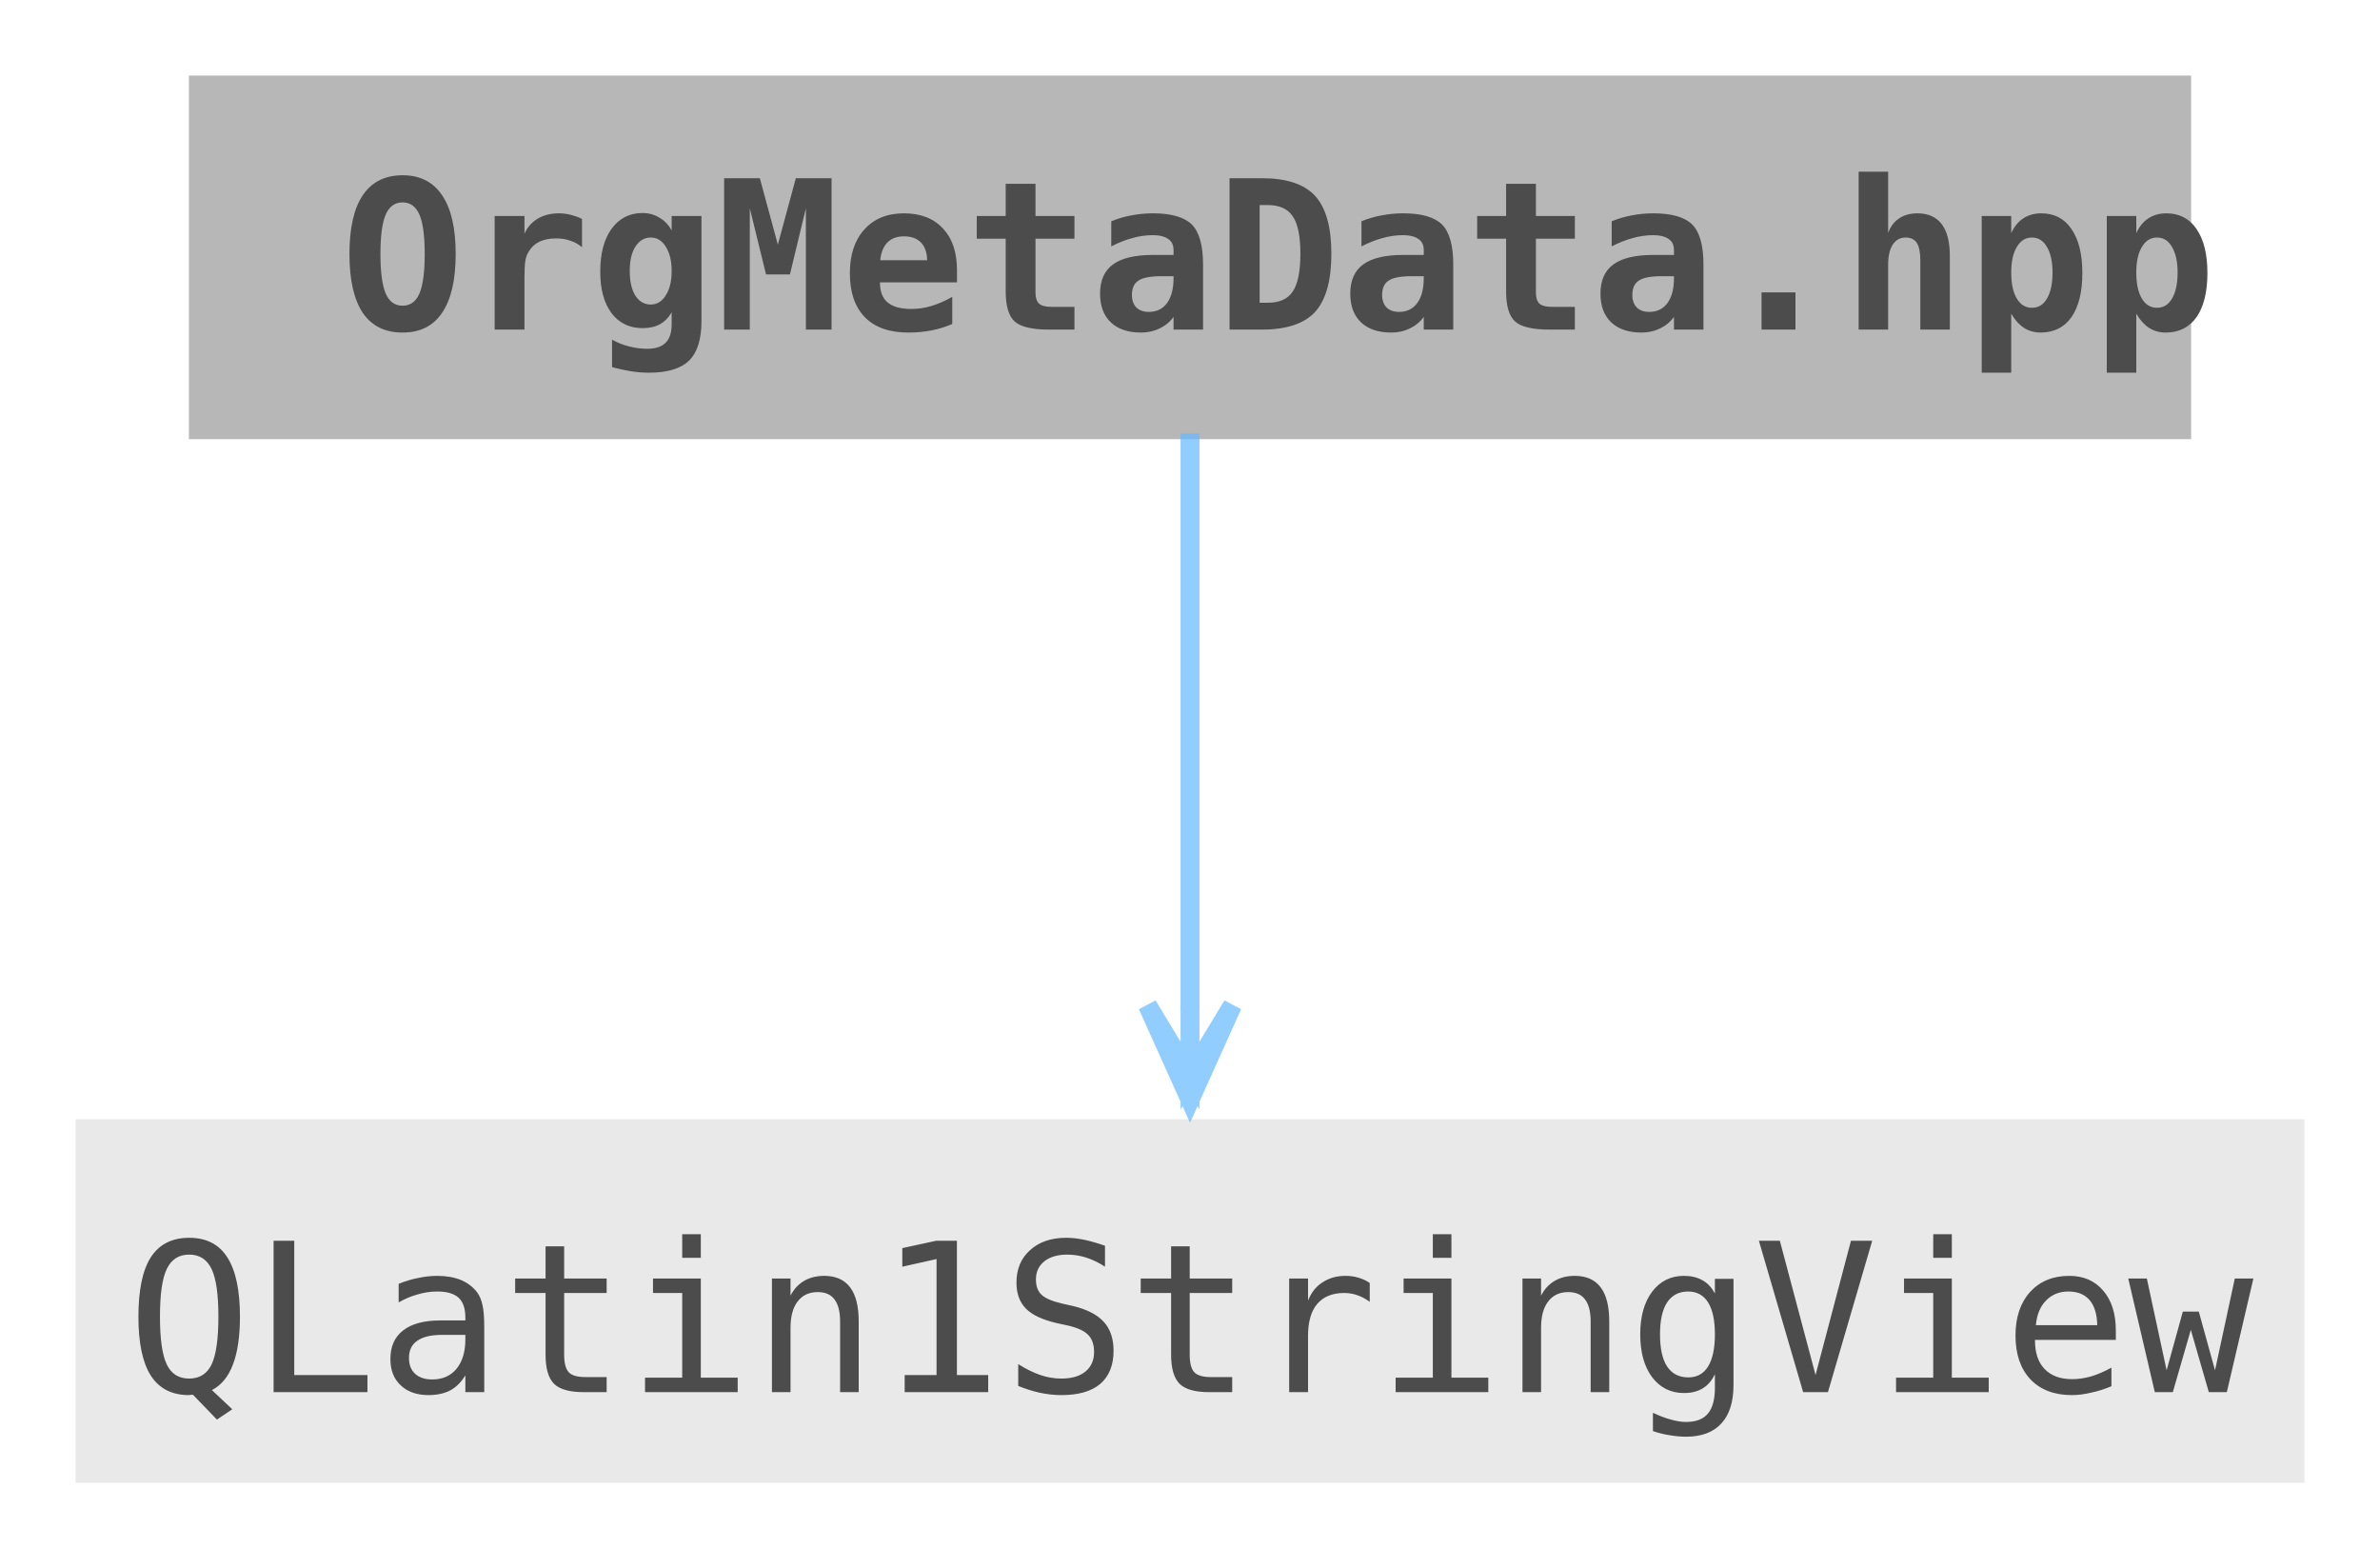
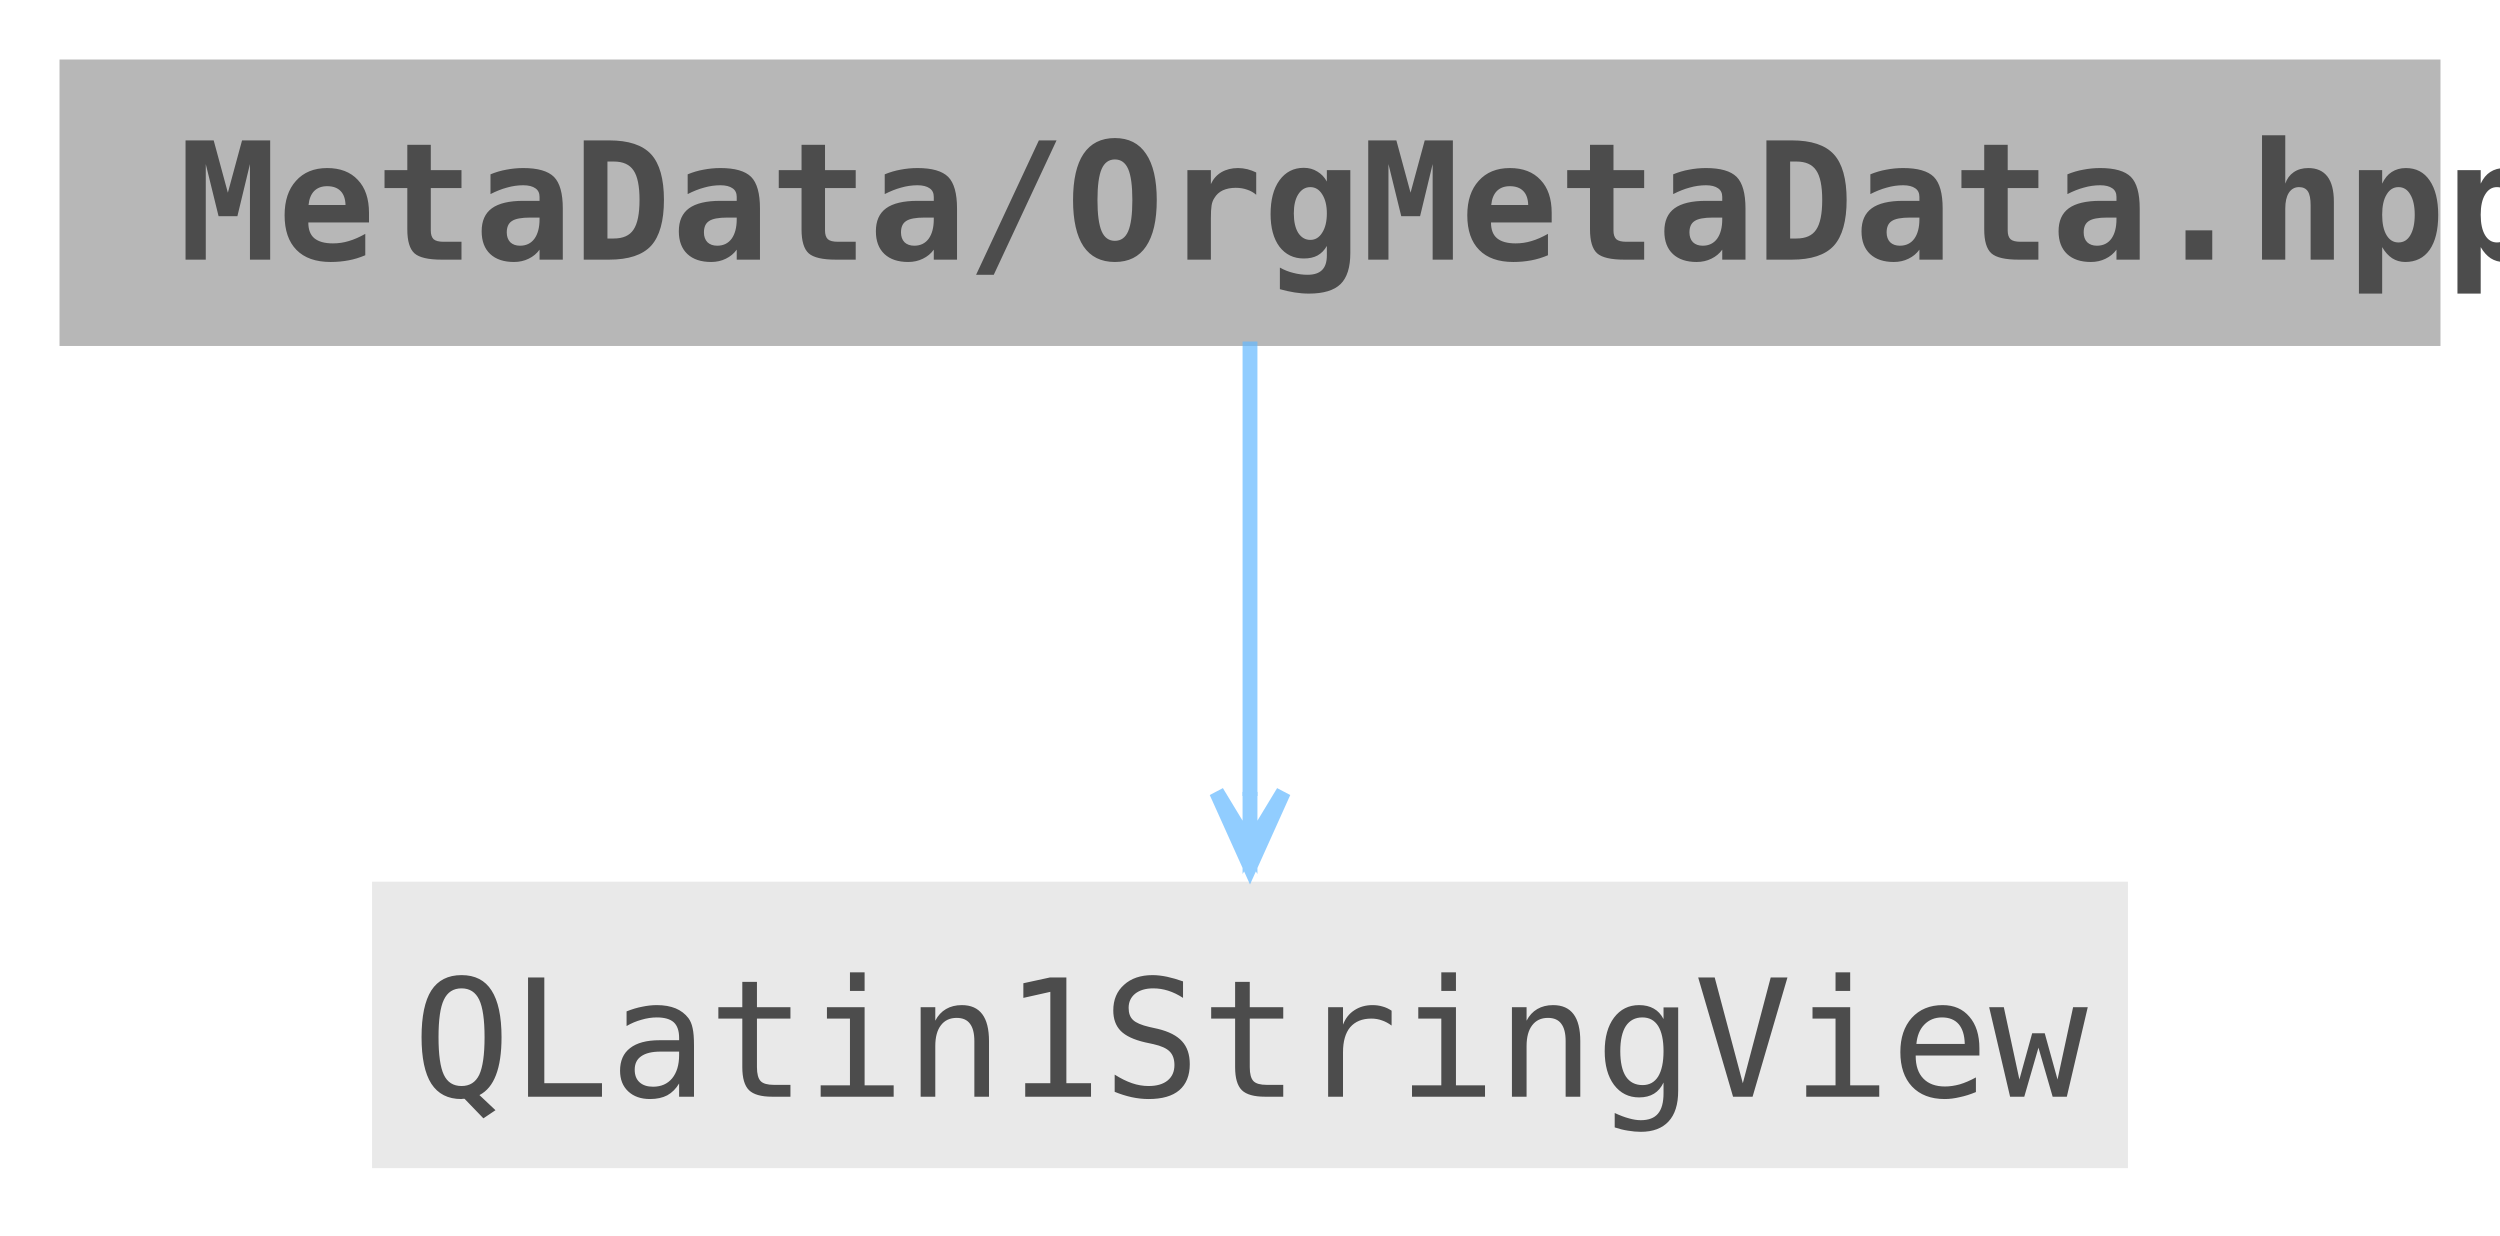
- <svg xmlns="http://www.w3.org/2000/svg" xmlns:xlink="http://www.w3.org/1999/xlink" width="126pt" height="83pt" viewBox="0.00 0.00 126.00 83.00">
+ <svg xmlns="http://www.w3.org/2000/svg" xmlns:xlink="http://www.w3.org/1999/xlink" width="168pt" height="83pt" viewBox="0.00 0.00 168.00 83.00">
  <svg id="main" version="1.1" xml:space="preserve">
    <style type="text/css">
.node, .edge {opacity: 0.7;}
.node.selected, .edge.selected {opacity: 1;}
.edge:hover path { stroke: red; }
.edge:hover polygon { stroke: red; fill: red; }
</style>
    <svg id="graph" class="graph">
      <g id="graph0" class="graph" transform="scale(1 1) rotate(0) translate(4 78.5)">
        <g id="Node000001" class="node">
          <g id="a_Node000001">
            <a xlink:title="Organization metadata definitions.">
-               <polygon fill="#999999" stroke="none" points="112,-74.5 6,-74.5 6,-55.25 112,-55.25 112,-74.5" />
-               <text xml:space="preserve" text-anchor="start" x="14" y="-61.05" font-family="Consolas" font-weight="bold" font-size="11.00">OrgMetaData.hpp</text>
+               <polygon fill="#999999" stroke="none" points="160,-74.5 0,-74.5 0,-55.25 160,-55.25 160,-74.5" />
+               <text xml:space="preserve" text-anchor="start" x="8" y="-61.05" font-family="Consolas" font-weight="bold" font-size="11.00">MetaData/OrgMetaData.hpp</text>
            </a>
          </g>
        </g>
        <g id="Node000002" class="node">
          <g id="a_Node000002">
            <a xlink:title=" ">
-               <polygon fill="#e0e0e0" stroke="none" points="118,-19.25 0,-19.25 0,0 118,0 118,-19.25" />
-               <text xml:space="preserve" text-anchor="middle" x="59" y="-4.8" font-family="Consolas" font-size="11.00">QLatin1StringView</text>
+               <polygon fill="#e0e0e0" stroke="none" points="139,-19.25 21,-19.25 21,0 139,0 139,-19.25" />
+               <text xml:space="preserve" text-anchor="middle" x="80" y="-4.8" font-family="Consolas" font-size="11.00">QLatin1StringView</text>
            </a>
          </g>
        </g>
        <g id="edge1_Node000001_Node000002" class="edge">
          <g id="a_edge1_Node000001_Node000002">
            <a xlink:title=" ">
-               <path fill="none" stroke="#63b8ff" d="M59,-55.55C59,-47.4 59,-34.79 59,-25.01" />
-               <polygon fill="#63b8ff" stroke="#63b8ff" points="59,-20.28 61.25,-25.28 59,-21.56 59,-25.28 59,-25.28 59,-25.28 59,-21.56 56.75,-25.28 59,-20.28" />
+               <path fill="none" stroke="#63b8ff" d="M80,-55.55C80,-47.4 80,-34.79 80,-25.01" />
+               <polygon fill="#63b8ff" stroke="#63b8ff" points="80,-20.28 82.25,-25.28 80,-21.56 80,-25.28 80,-25.28 80,-25.28 80,-21.56 77.75,-25.28 80,-20.28" />
            </a>
          </g>
        </g>
      </g>
    </svg>
  </svg>
  <style type="text/css">

[data-mouse-over-selected='false'] { opacity: 0.7; }
[data-mouse-over-selected='true']  { opacity: 1.0; }

</style>
</svg>
